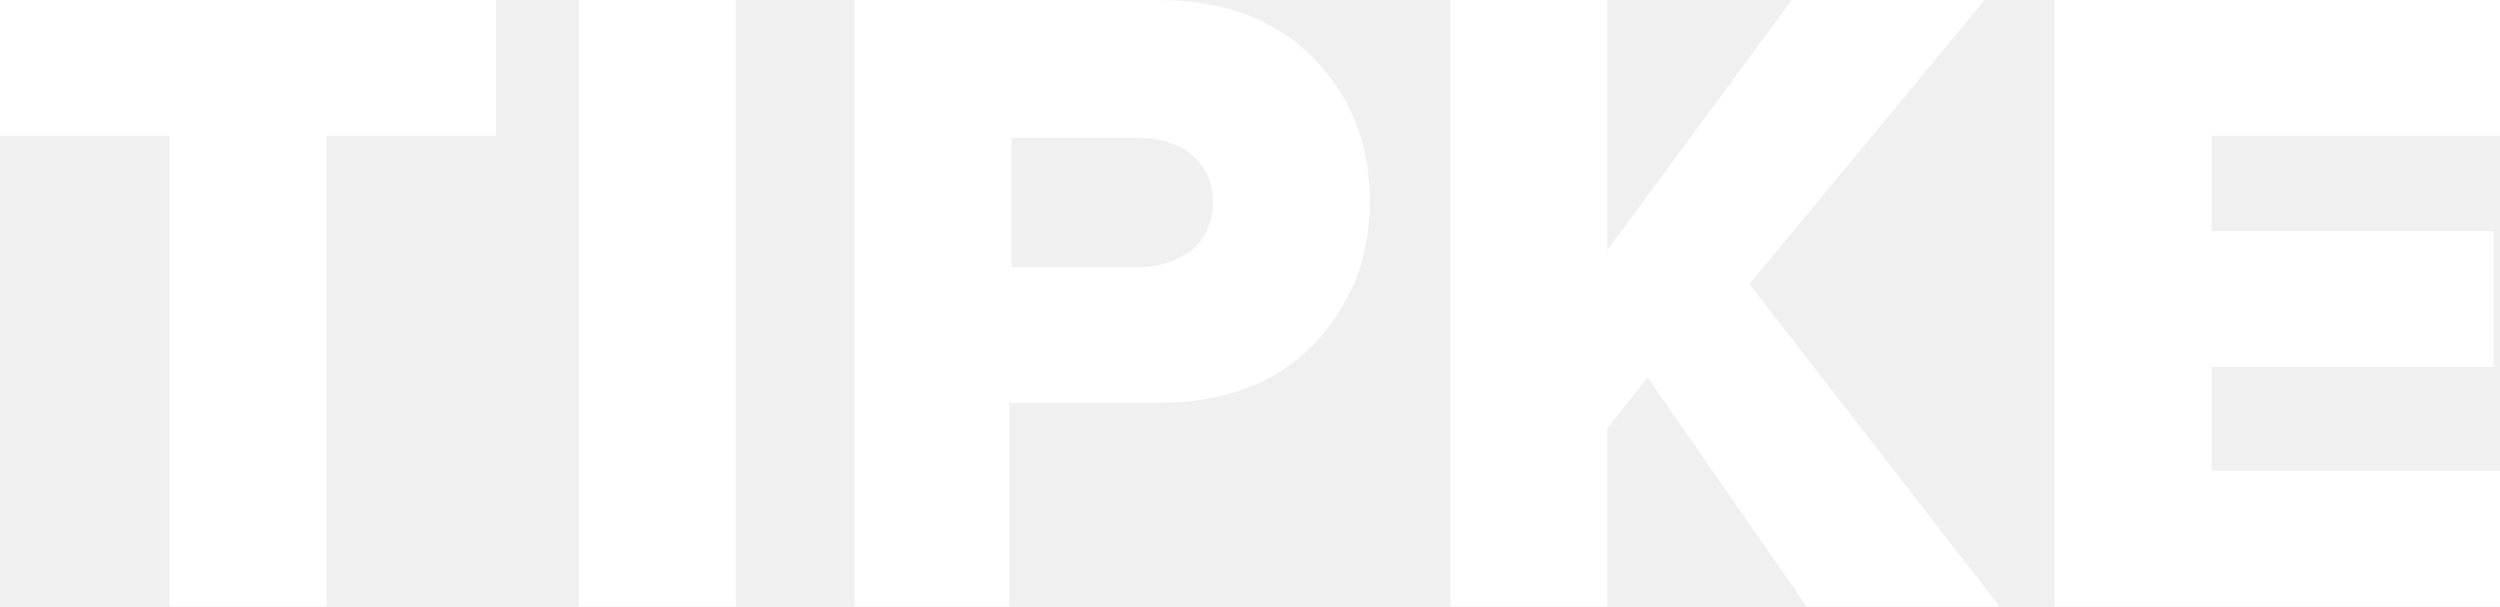
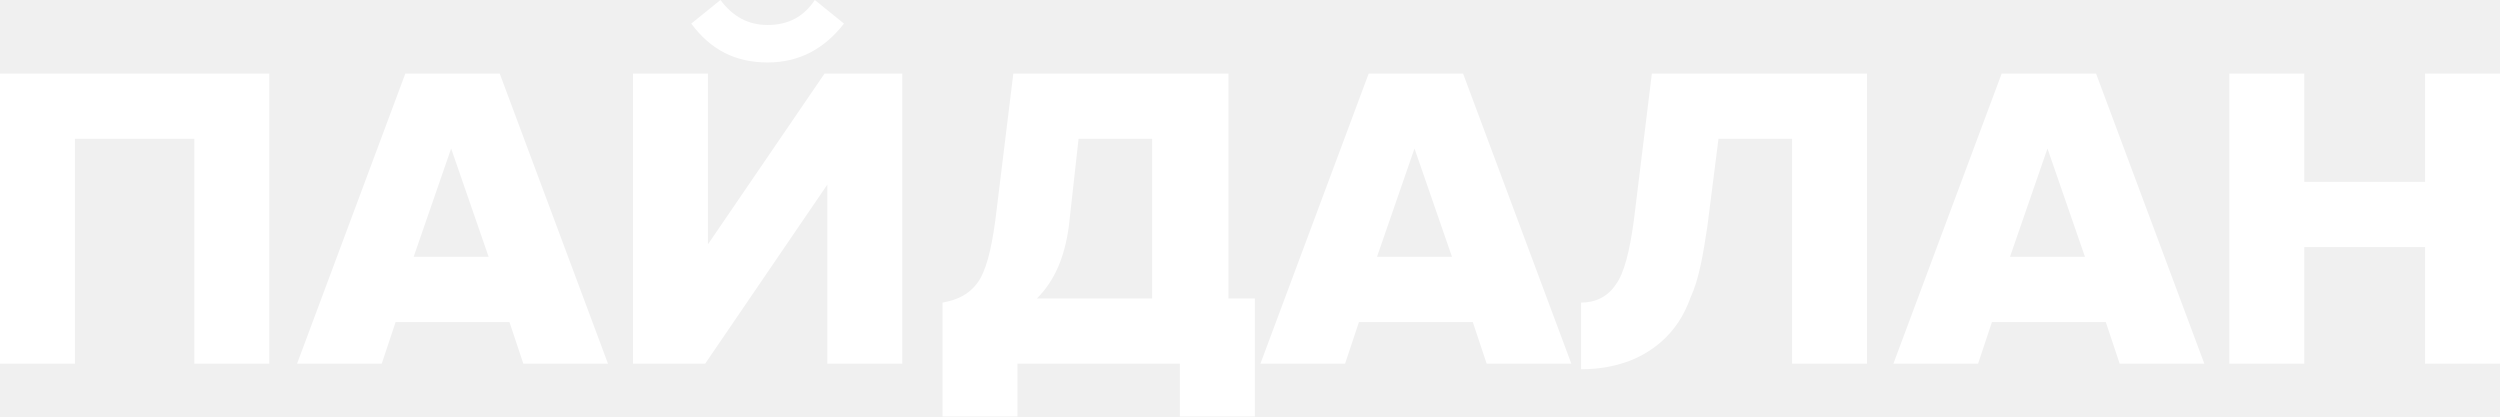
- <svg xmlns="http://www.w3.org/2000/svg" version="1.1" id="Layer_1" x="0px" y="0px" viewBox="0 0 117.9 28.6" style="enable-background:new 0 0 117.9 28.6;" xml:space="preserve">
+ <svg xmlns="http://www.w3.org/2000/svg" version="1.1" id="Layer_1" x="0px" y="0px" viewBox="0 0 180.1 30" style="enable-background:new 0 0 180.1 30;" xml:space="preserve">
  <style type="text/css">
	.st0{fill:#FFFFFF;}
</style>
  <g>
-     <path class="st0" d="M15.4,28.6H8V6.4H0V0h23.4v6.4h-8V28.6z" />
-     <path class="st0" d="M34.7,28.6h-7.4V0h7.4V28.6z" />
-     <path class="st0" d="M47.7,28.6h-7.4V0h14.3c3.1,0,5.5,0.9,7.3,2.7c1.8,1.8,2.7,4.1,2.7,6.8c0,2.7-0.9,4.9-2.7,6.8   c-1.8,1.8-4.2,2.7-7.3,2.7h-7V28.6z M53.7,12.6c1,0,1.8-0.3,2.5-0.8c0.6-0.5,1-1.3,1-2.2c0-1-0.3-1.7-1-2.3   c-0.6-0.5-1.5-0.8-2.5-0.8h-6v6.1H53.7z" />
-     <path class="st0" d="M94.3,28.6h-9.1l-7.5-10.8l-1.9,2.4v8.4h-7.4V0h7.4v11.8L84.5,0h9.1L82.5,13.4L94.3,28.6z" />
-     <path class="st0" d="M117.9,28.6h-21V0h21v6.4h-13.6v4.5h13.3v6.4h-13.3v4.9h13.6V28.6z" />
+     <path class="st0" d="M19.4,26.2H14V10H5.4v16.2H0V5.3h19.4V26.2z" />
+     <path class="st0" d="M43.8,26.2h-6.1l-1-3h-8.2l-1,3h-6.1l7.8-20.9h6.8L43.8,26.2z M35.2,18.5l-2.7-7.8l-2.7,7.8H35.2z" />
+     <path class="st0" d="M50.8,26.2h-5.2V5.3H51v12.3l8.4-12.3H65v20.9h-5.4V13.3L50.8,26.2z M60.8,1.7c-1.4,1.8-3.2,2.8-5.5,2.8   c-2.3,0-4.1-0.9-5.5-2.8L51.9,0c0.9,1.2,2,1.8,3.4,1.8c1.5,0,2.6-0.6,3.4-1.8L60.8,1.7z" />
+     <path class="st0" d="M67.9,30v-8.2c1.1-0.2,1.9-0.6,2.5-1.4c0.6-0.8,1-2.3,1.3-4.5l1.3-10.6h15.5v16.2h1.9V30h-5.4v-3.8H73.3V30   H67.9z M77,16.3c-0.3,2.2-1,3.9-2.3,5.2h8.3V10h-5.3L77,16.3z" />
+     <path class="st0" d="M113.2,26.2h-6.1l-1-3h-8.2l-1,3h-6.1l7.8-20.9h6.8L113.2,26.2z M104.6,18.5l-2.7-7.8l-2.7,7.8H104.6z" />
+     <path class="st0" d="M113.9,26.6v-4.8c1,0,1.9-0.4,2.5-1.3c0.6-0.8,1-2.4,1.3-4.6L119,5.3h15.5v20.9h-5.4V10h-5.3l-0.8,6.3   c-0.3,2-0.6,3.8-1.2,5.1c-0.5,1.4-1.2,2.4-2.1,3.2c-0.8,0.7-1.7,1.2-2.6,1.5S115.2,26.6,113.9,26.6z" />
+     <path class="st0" d="M158.8,26.2h-6.1l-1-3h-8.2l-1,3h-6.1l7.8-20.9h6.8L158.8,26.2z M150.2,18.5l-2.7-7.8l-2.7,7.8H150.2z" />
+     <path class="st0" d="M180.1,26.2h-5.4v-8.4h-8.7v8.4h-5.4V5.3h5.4v7.8h8.7V5.3h5.4V26.2z" />
  </g>
</svg>
